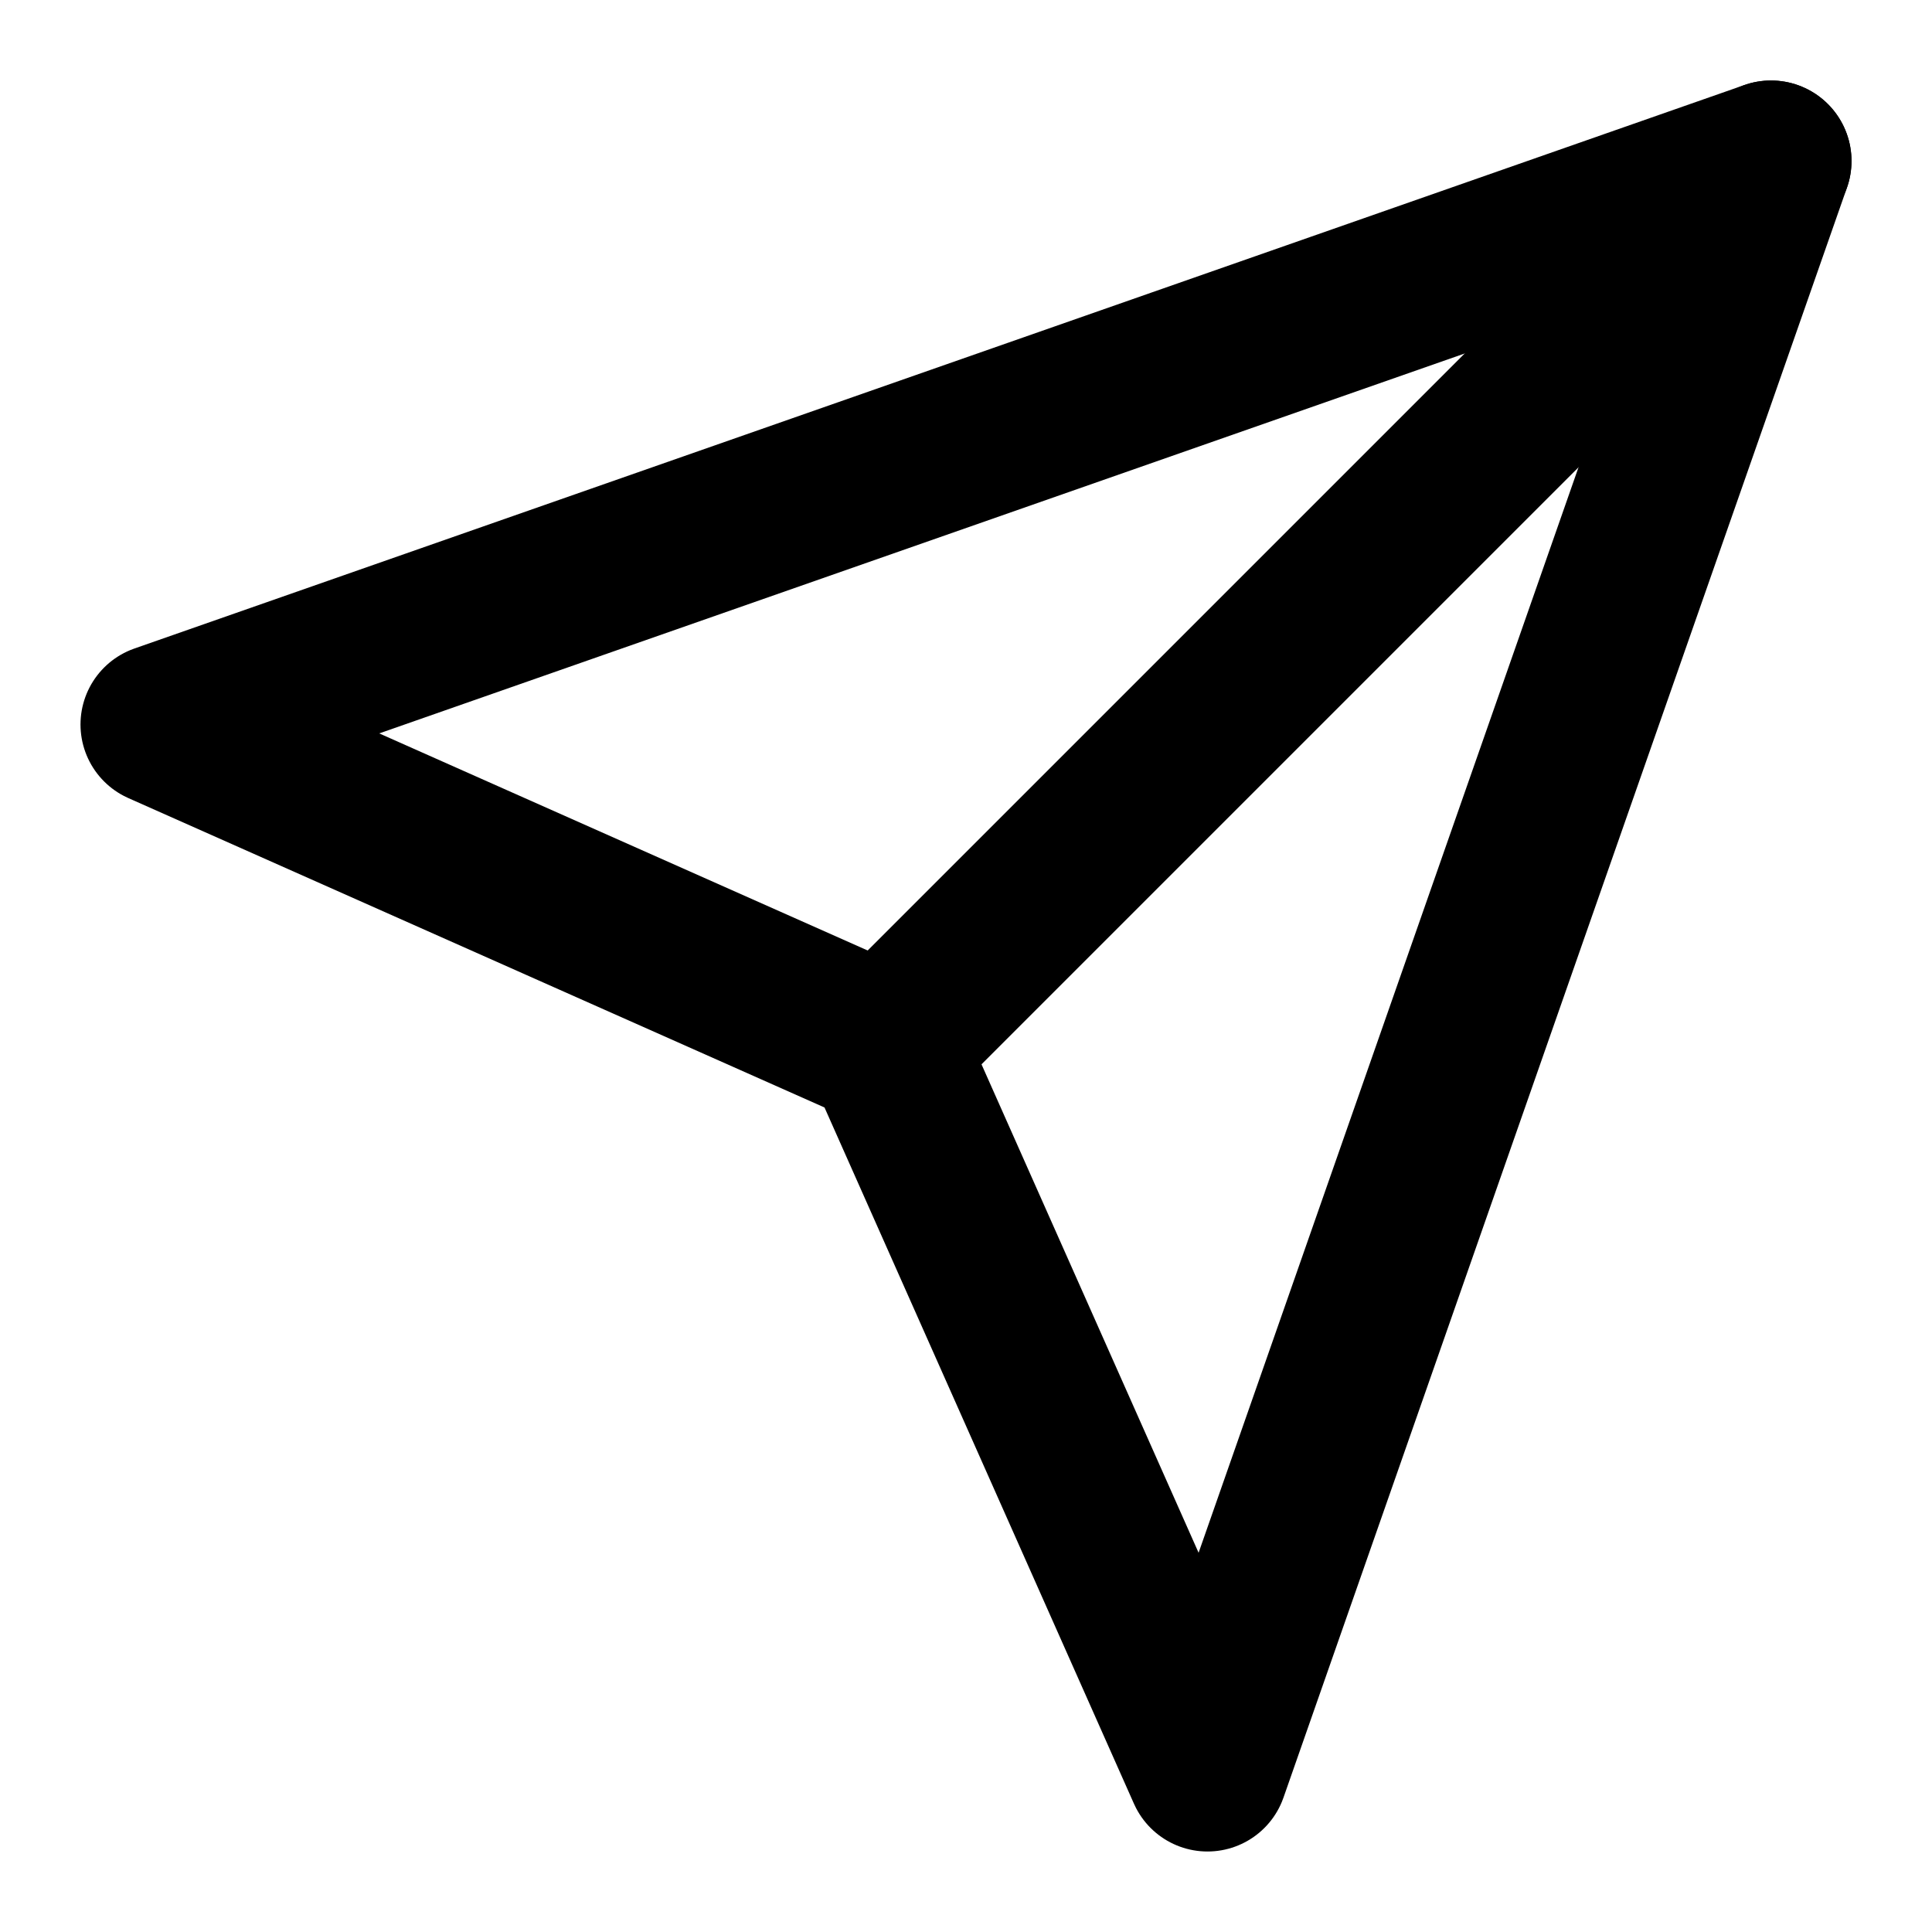
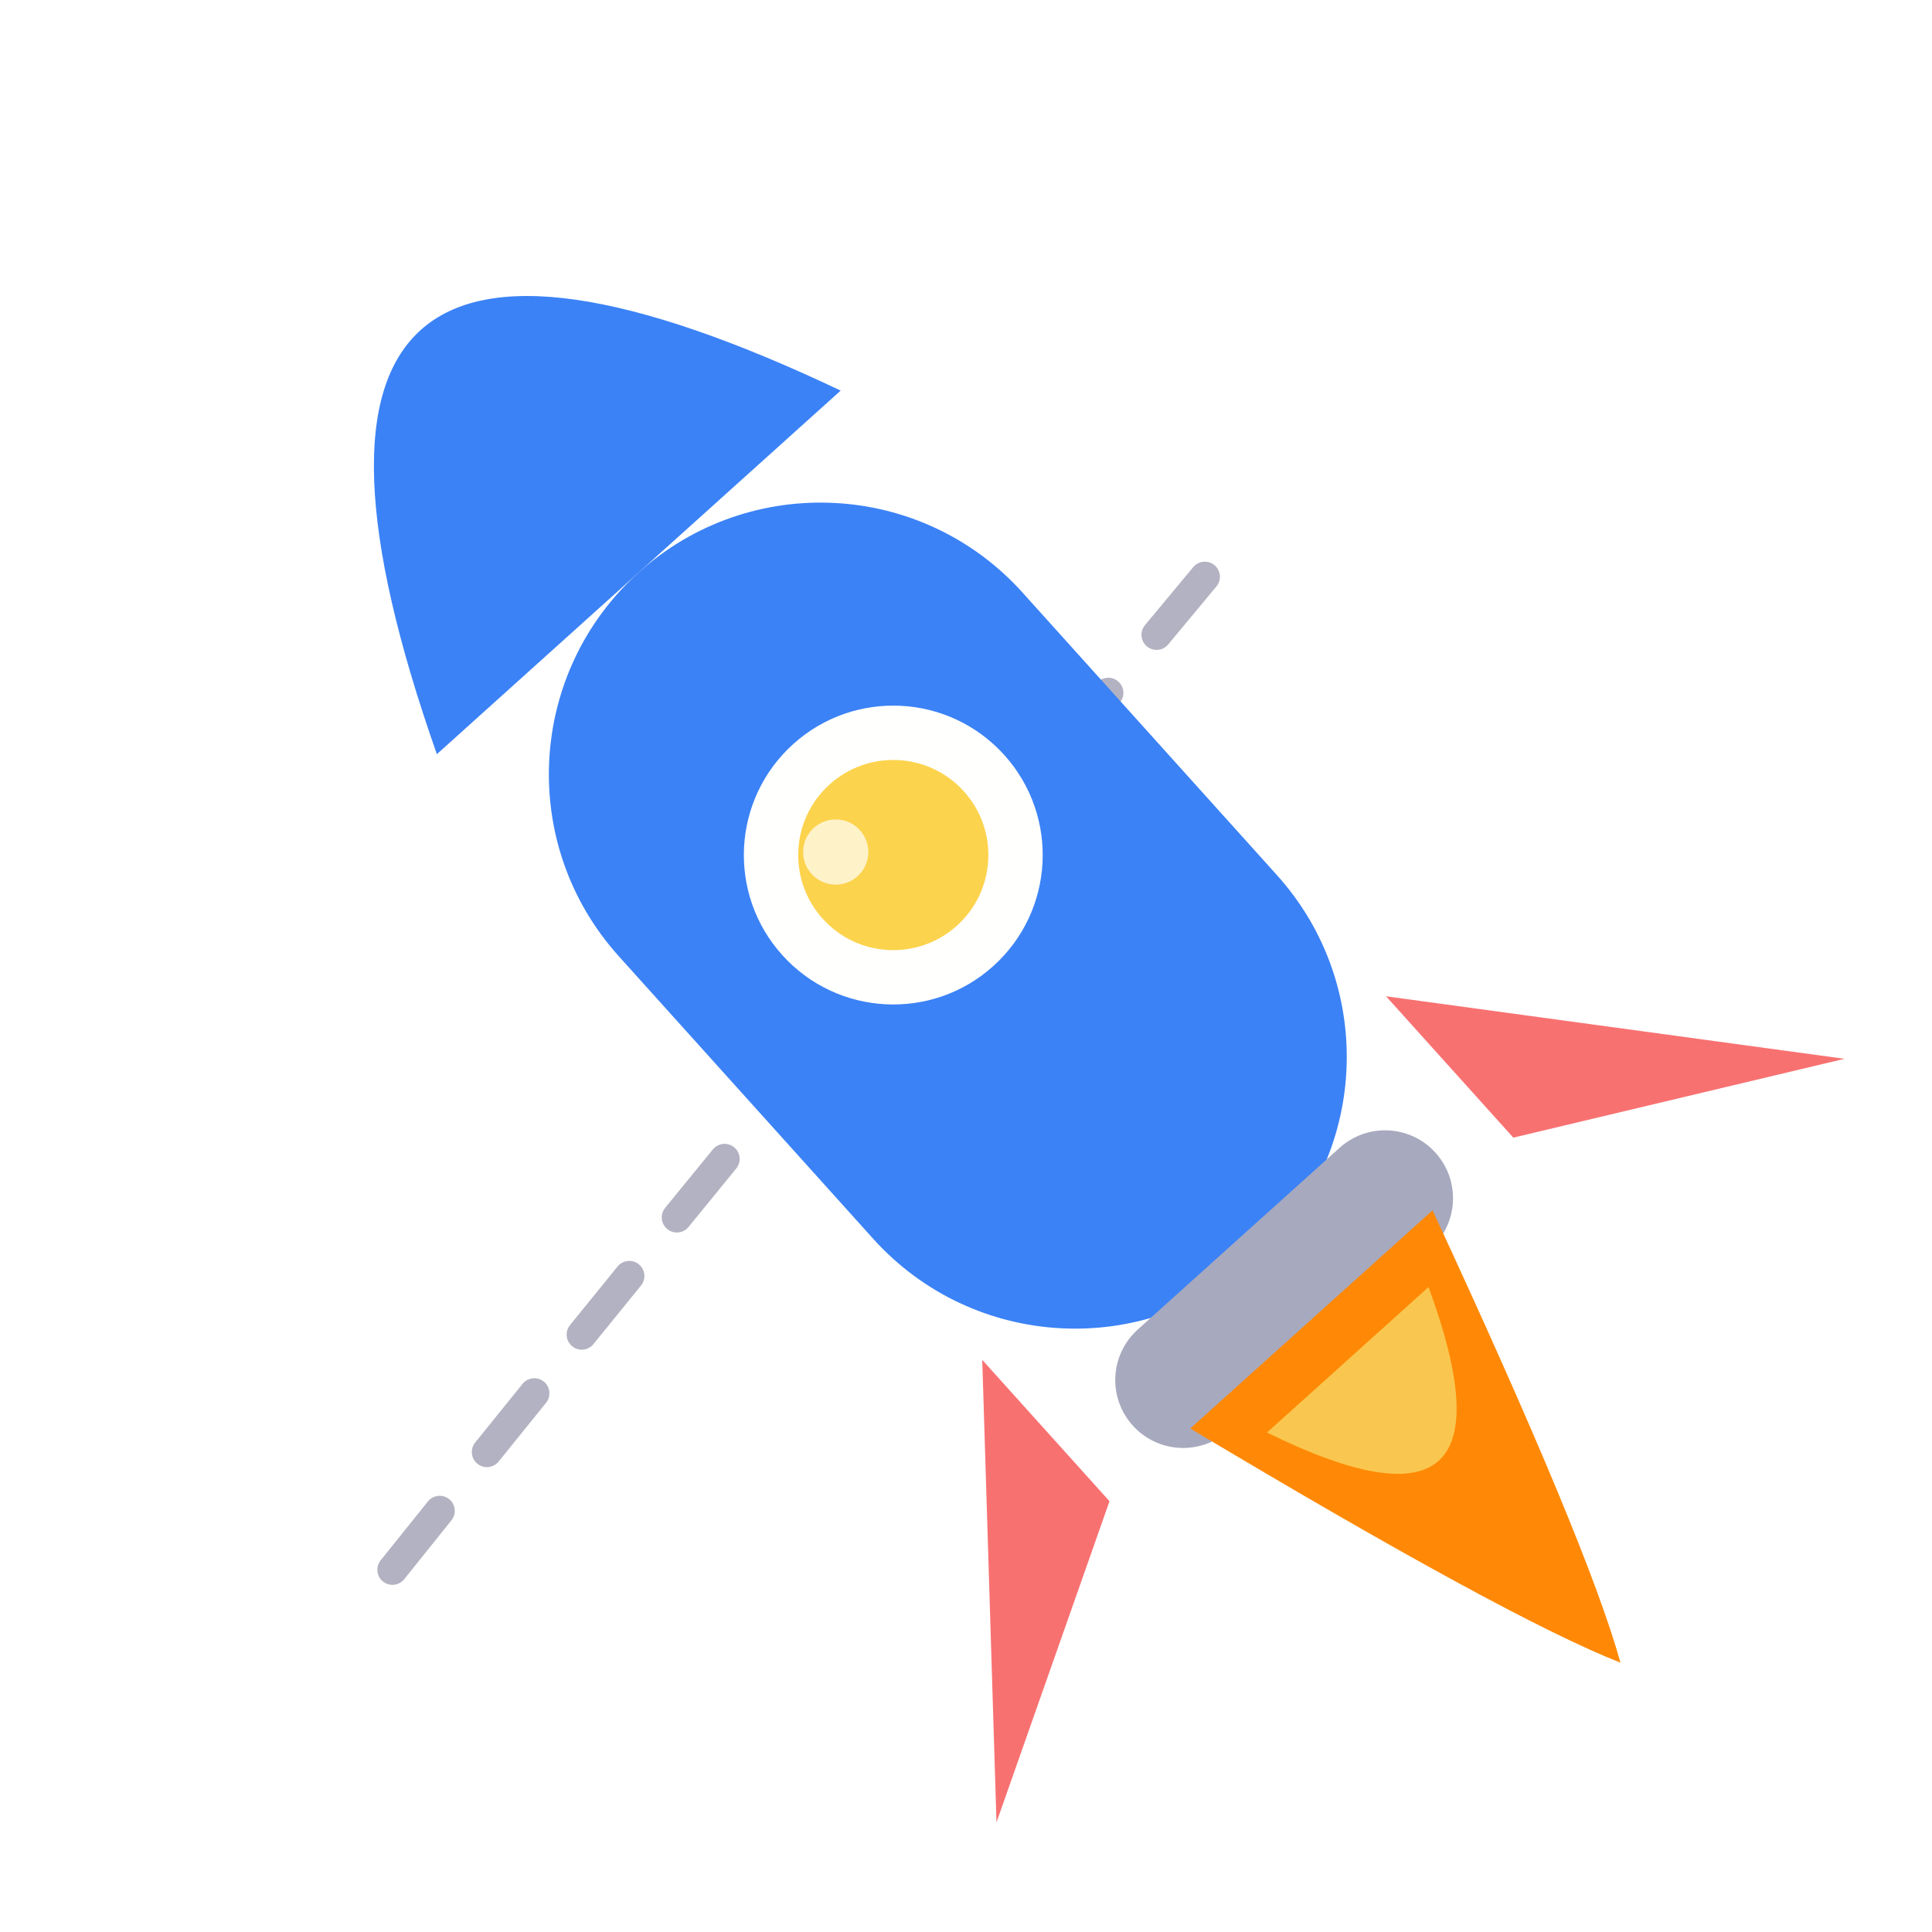
- <svg xmlns="http://www.w3.org/2000/svg" viewBox="0 0 24 24" fill="none" stroke="currentColor" stroke-width="2" stroke-linecap="round" stroke-linejoin="round">
-   <path d="M22 2L11 13" />
-   <path d="M22 2L15 22L11 13L2 9L22 2Z" />
+ <svg xmlns="http://www.w3.org/2000/svg" viewBox="0 0 128 128">
+   <path d="M 26 104 Q 50 74 80 38" stroke="#555577" stroke-width="2" fill="none" stroke-dasharray="5,5" stroke-linecap="round" opacity="0.45" />
+   <g transform="translate(64, 62) rotate(-42) scale(1.8)">
+     <path d="M -10 -18 Q 0 -42 10 -18 Z" fill="#3B82F6" />
+     <rect x="-10" y="-18" width="20" height="34" rx="10" fill="#3B82F6" />
+     <circle cx="0" cy="-4" r="5.5" fill="#fffffe" />
+     <circle cx="0" cy="-4" r="3.5" fill="#FCD34D" />
+     <circle cx="-1.5" cy="-5.5" r="1.2" fill="#fffffe" opacity="0.7" />
+     <path d="M -10 12 L -21 25 L -10 19 Z" fill="#F87171" />
+     <path d="M 10 12 L 21 25 L 10 19 Z" fill="#F87171" />
+     <rect x="-7.5" y="15" width="15" height="5" rx="2.5" fill="#a7a9be" />
+     <path d="M -6 19 Q -2 32 0 36 Q 2 32 6 19 Z" fill="#ff8906" />
+     <path d="M -4 21 Q 0 31 4 21 Z" fill="#f9c74f" />
+   </g>
</svg>
